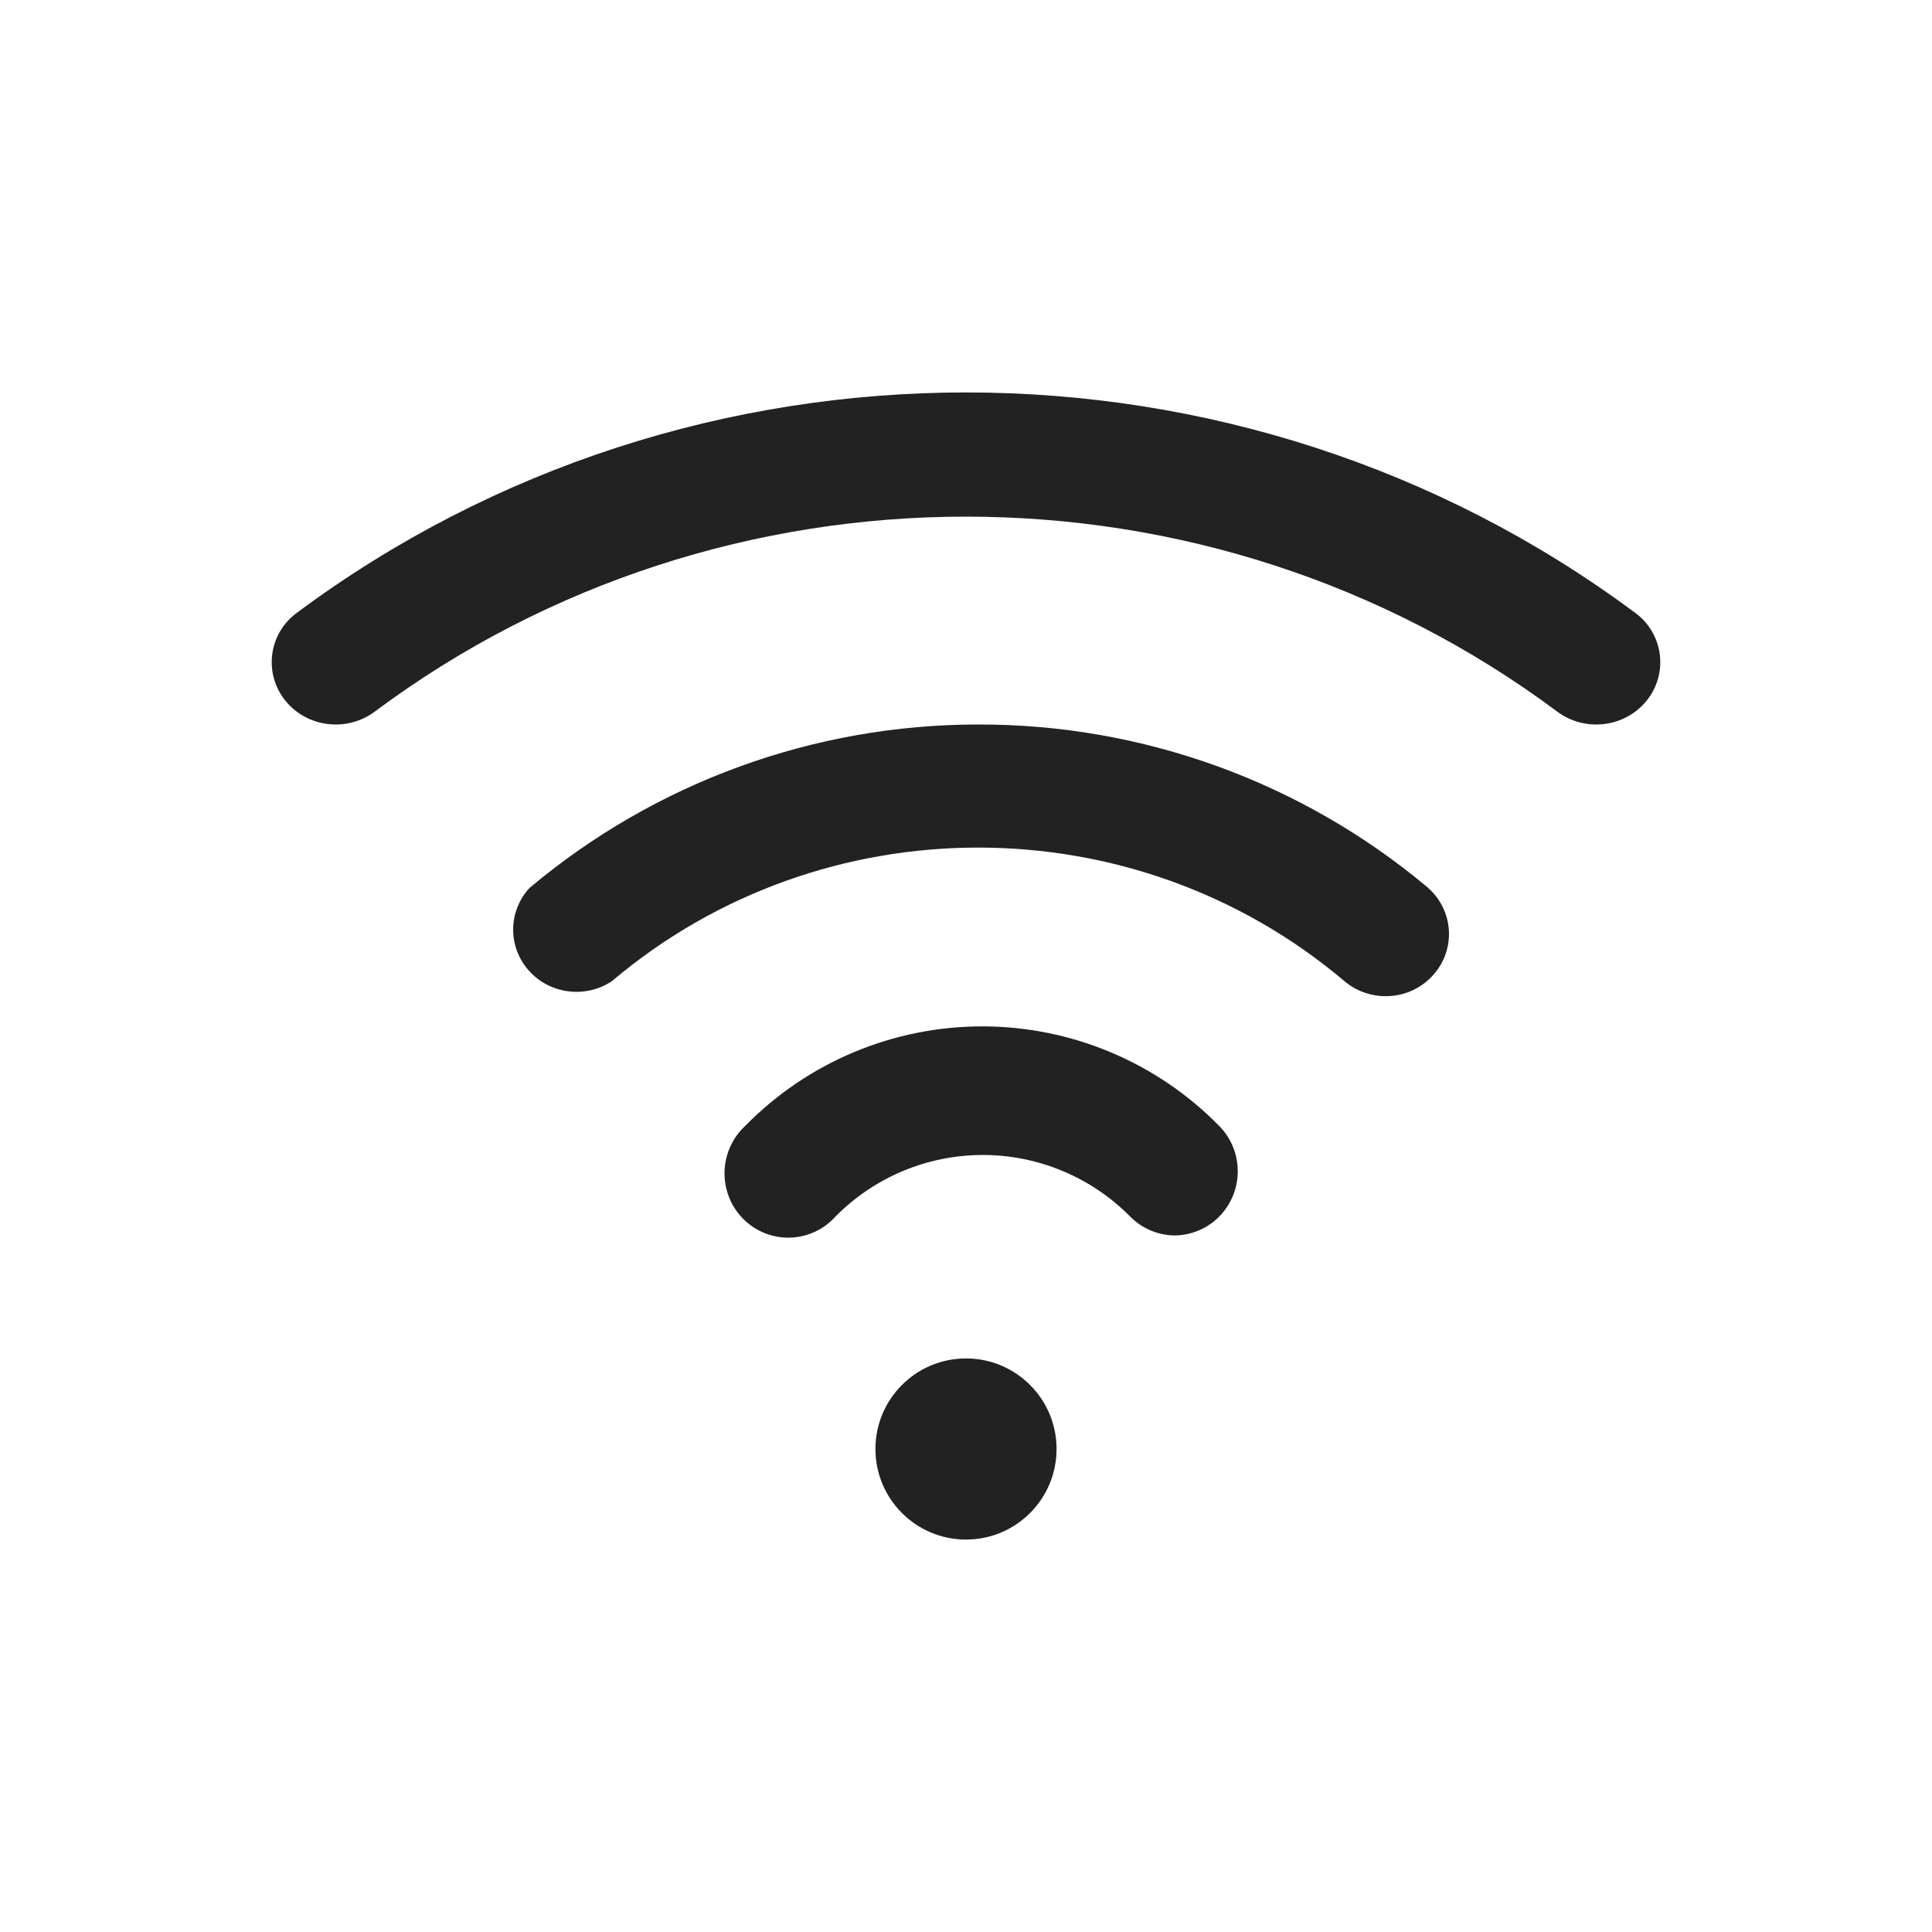
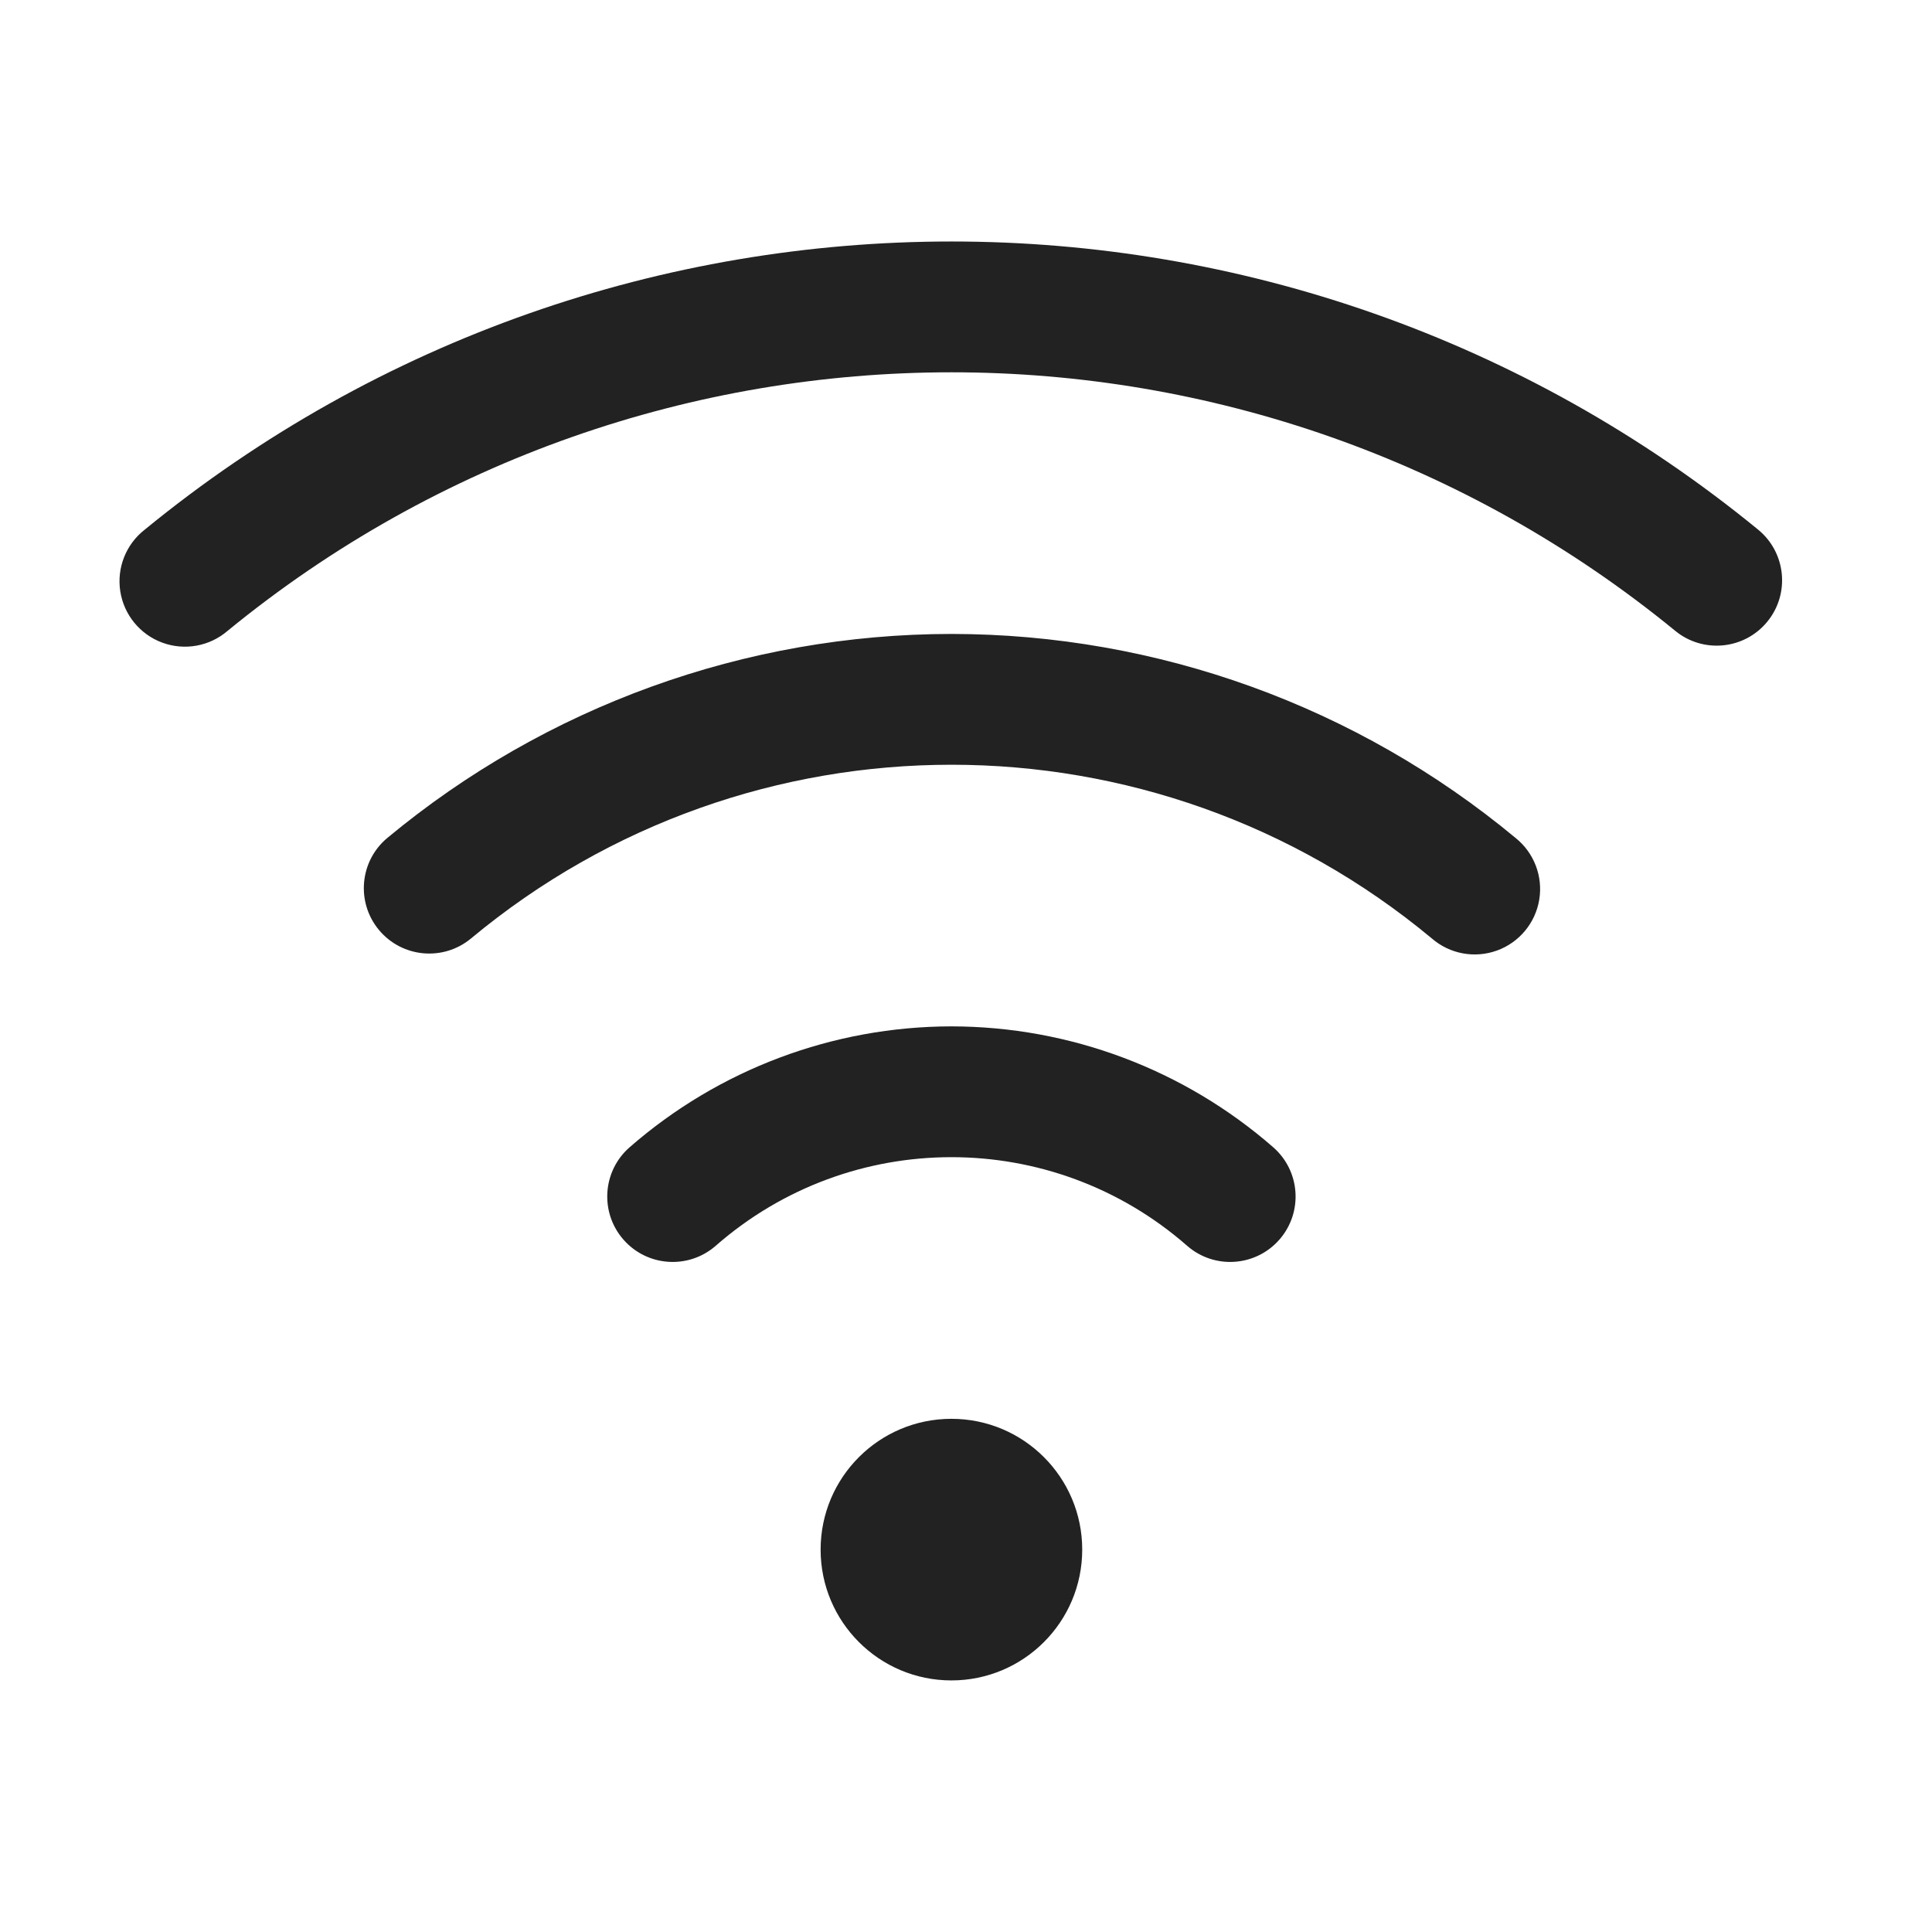
- <svg xmlns="http://www.w3.org/2000/svg" viewBox="0 0 64 64">
-   <path fill="#222" fill-rule="evenodd" d="M32 45a3 3 0 1 1 0 6 3 3 0 0 1 0-6zm.557-11a10.994 10.994 0 0 1 7.824 3.292 2.14 2.14 0 0 1 0 3.016 2.102 2.102 0 0 1-1.489.618 2.102 2.102 0 0 1-1.457-.629 6.86 6.86 0 0 0-9.756 0 2.1 2.1 0 0 1-2.077.64 2.121 2.121 0 0 1-1.538-1.547c-.19-.762.05-1.569.627-2.098A10.994 10.994 0 0 1 32.557 34zm-.154-10a23.095 23.095 0 0 1 14.863 5.375c.667.56.908 1.47.604 2.279A2.095 2.095 0 0 1 45.903 33c-.5 0-.983-.175-1.362-.494-6.976-5.905-17.3-5.905-24.276 0-.879.58-2.06.425-2.753-.361a2.032 2.032 0 0 1 .028-2.729A23.093 23.093 0 0 1 32.403 24zM9.83 20.303c13.081-9.737 31.259-9.737 44.34 0a2.023 2.023 0 0 1 .391 2.89c-.713.904-2.045 1.074-2.975.38-11.553-8.612-27.62-8.612-39.172 0-.93.694-2.262.524-2.975-.38a2.023 2.023 0 0 1 .391-2.89z" />
+ <svg xmlns="http://www.w3.org/2000/svg" width="64" height="64" fill="none">
+   <path fill-rule="evenodd" clip-rule="evenodd" d="M35.85 51.333a4.333 4.333 0 1 1-8.666 0 4.333 4.333 0 0 1 8.666 0Zm22.39-33.788c-15.543-12.727-37.903-12.727-53.445 0a2.167 2.167 0 1 0 2.744 3.353c13.946-11.42 34.01-11.42 47.956 0a2.166 2.166 0 1 0 2.745-3.353ZM31.517 34a16.227 16.227 0 0 0-10.658 4.003 2.167 2.167 0 0 0 2.848 3.267 11.852 11.852 0 0 1 15.62 0 2.167 2.167 0 0 0 2.848-3.267A16.227 16.227 0 0 0 31.517 34Zm0-13a29.28 29.28 0 0 0-18.683 6.755 2.166 2.166 0 1 0 2.77 3.332c9.222-7.672 22.605-7.672 31.827 0a2.167 2.167 0 1 0 2.77-3.332A29.28 29.28 0 0 0 31.516 21Z" fill="#222" />
</svg>
